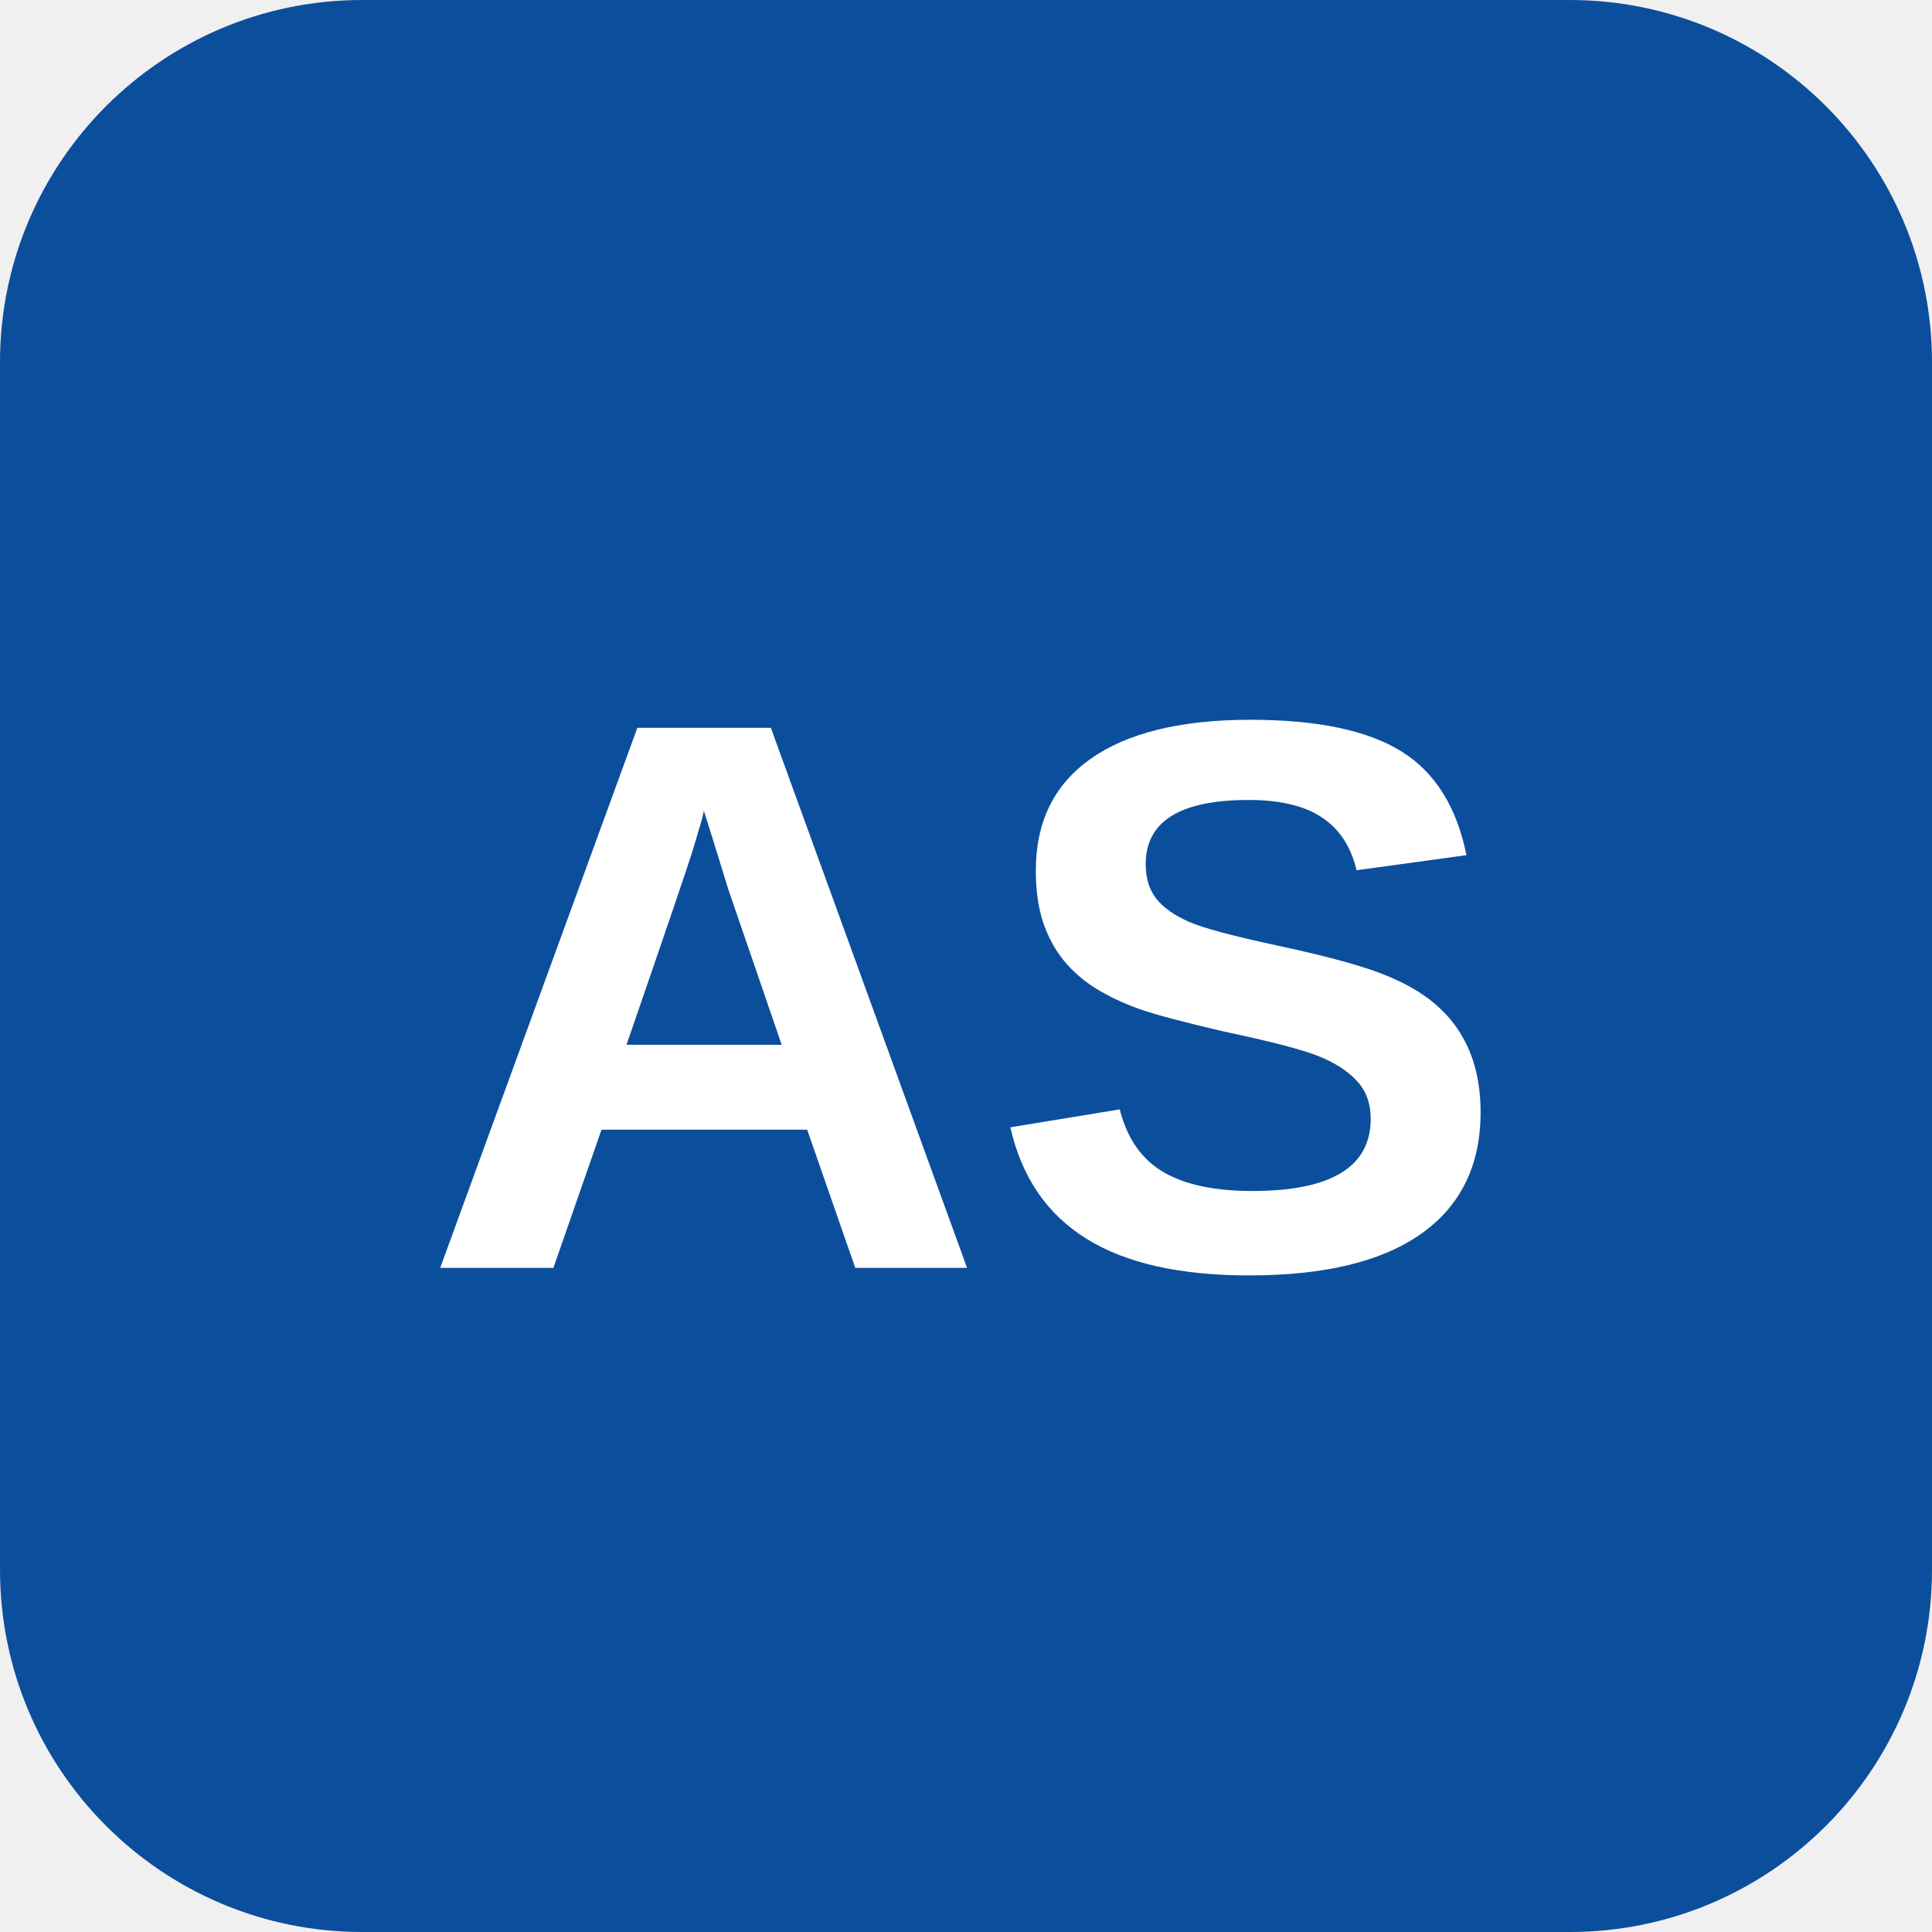
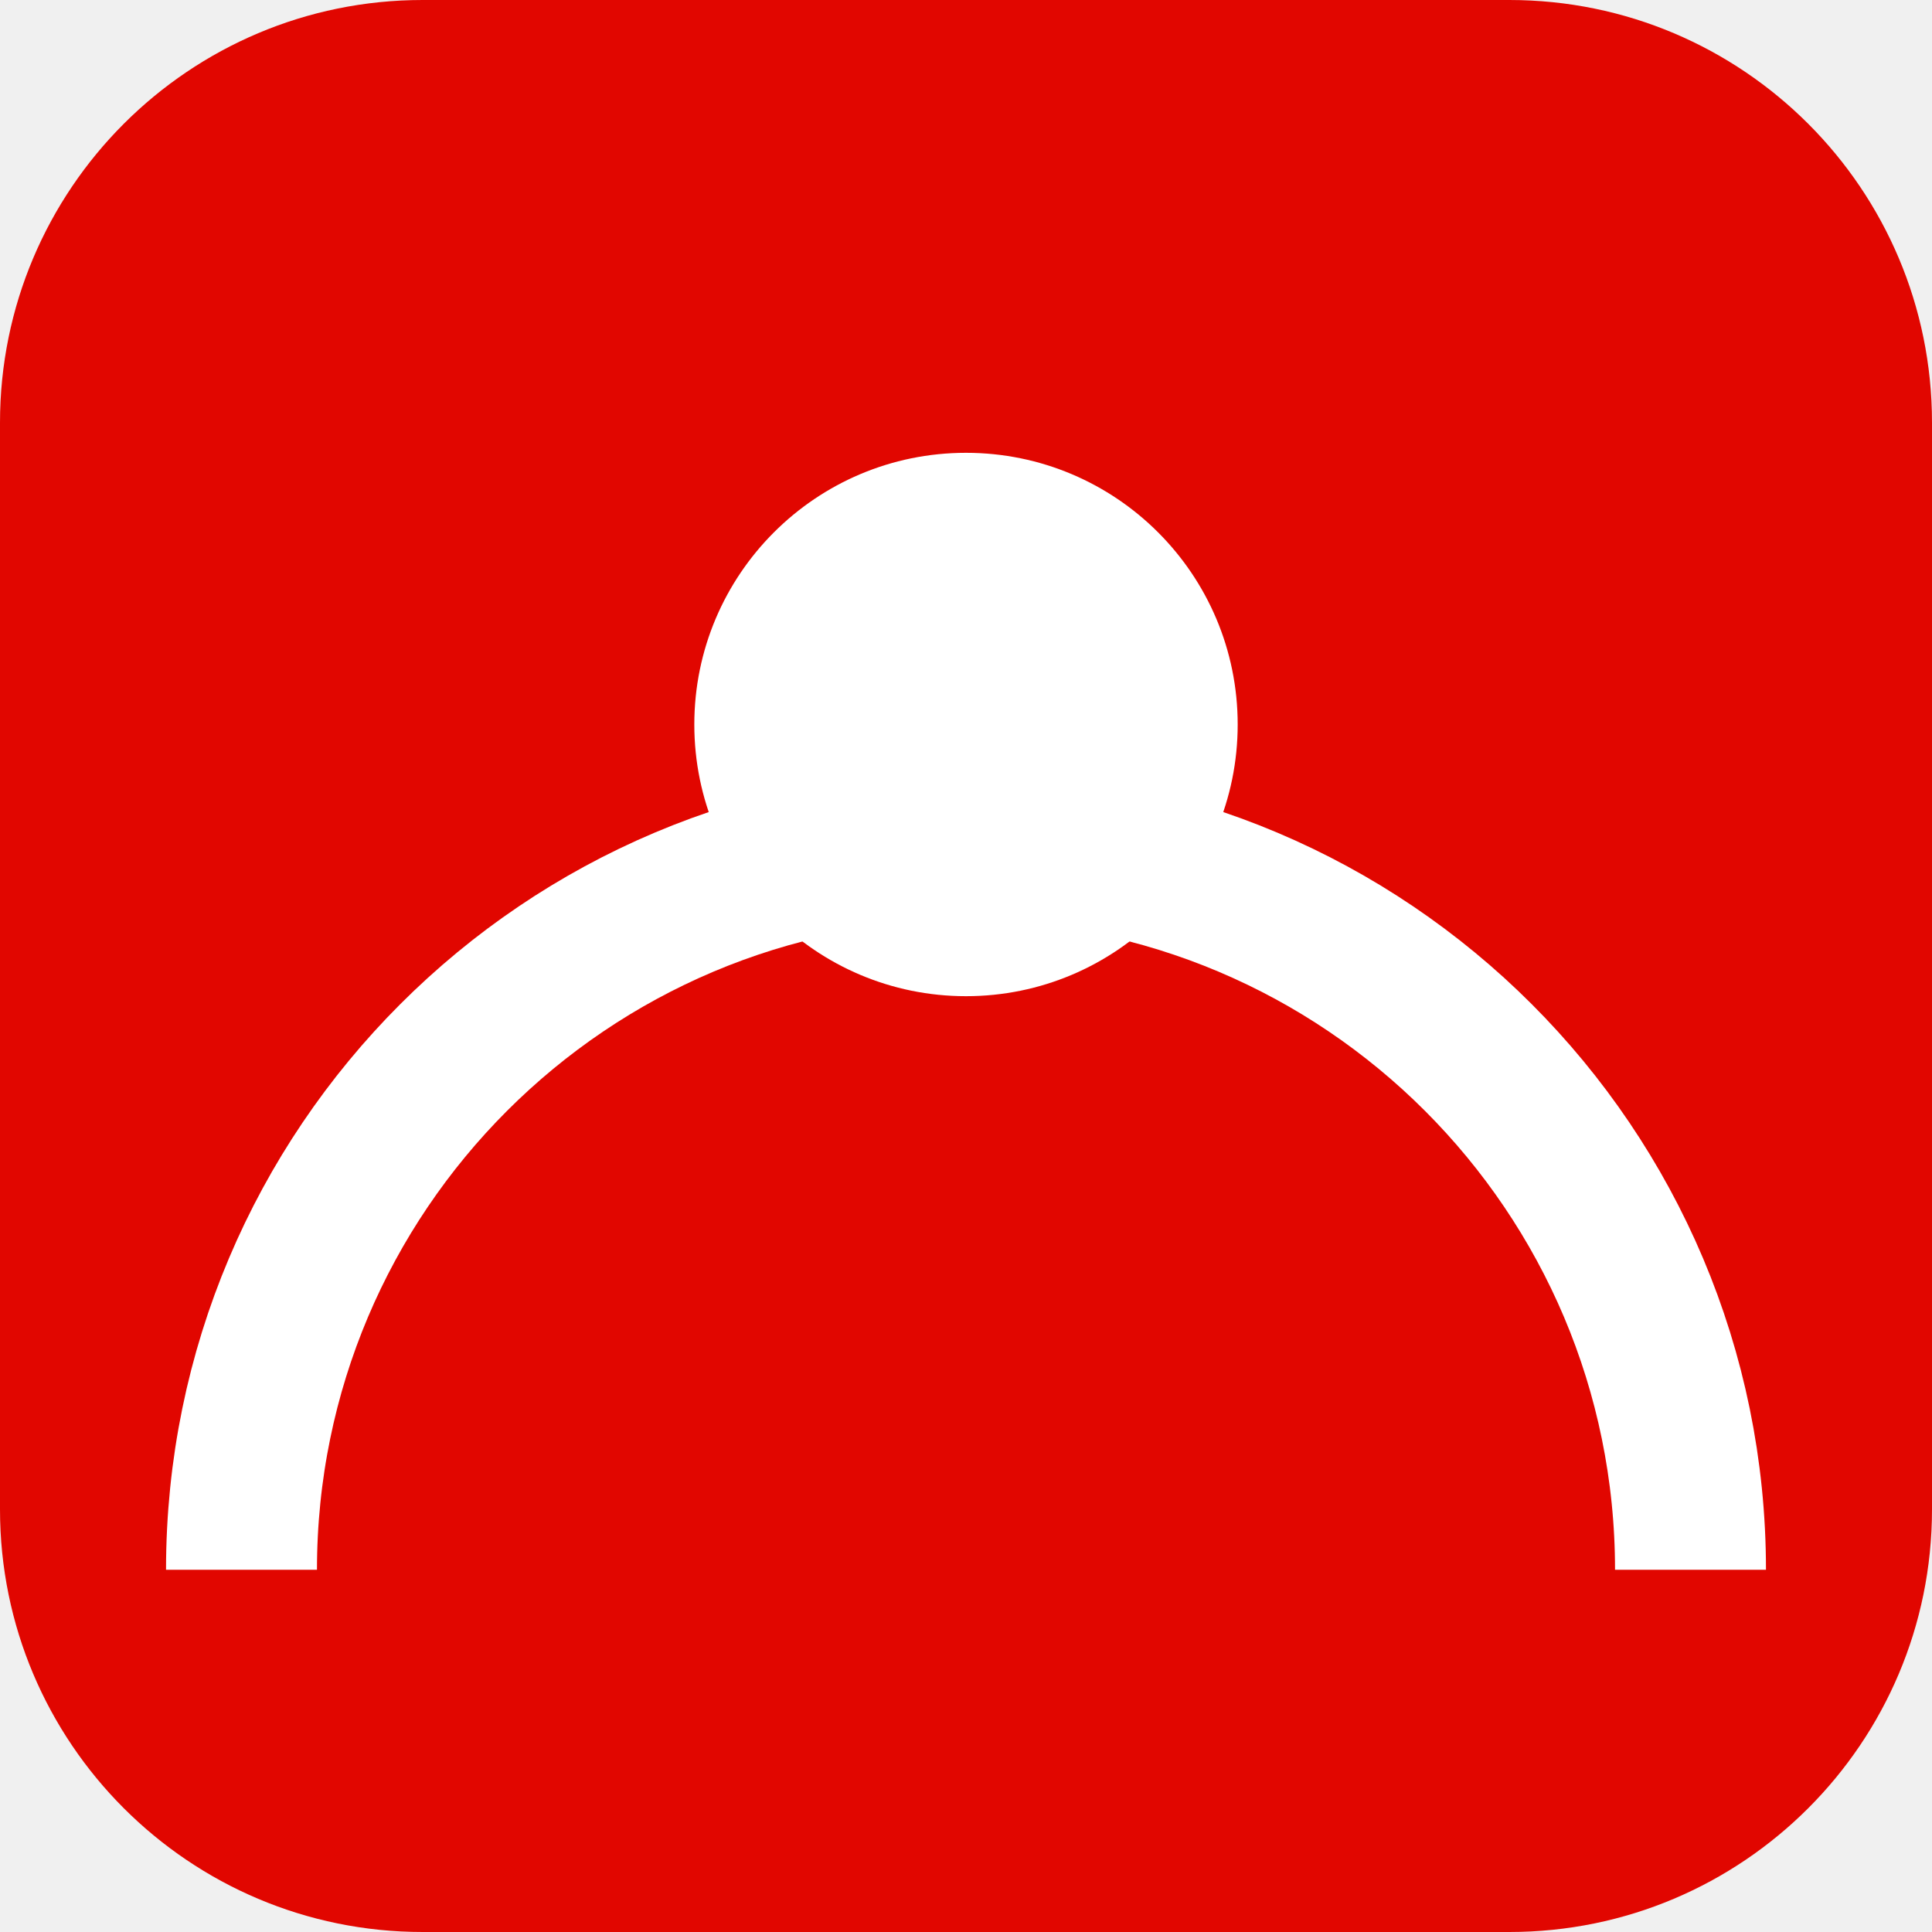
<svg xmlns="http://www.w3.org/2000/svg" viewBox="0 0 64 64">
-   <rect width="64" height="64" rx="12" fill="#0b4f9c" />
-   <text x="32" y="42" font-family="Arial, sans-serif" font-size="26" font-weight="700" fill="#fff" text-anchor="middle">AS</text>
+   <rect width="64" height="64" rx="14" fill="#e10600" />
+   <path d="M8 52a24 24 0 0 1 48 0" fill="none" stroke="#fff" stroke-width="5" />
+   <circle cx="32" cy="24" r="9" fill="#fff" />
</svg>
